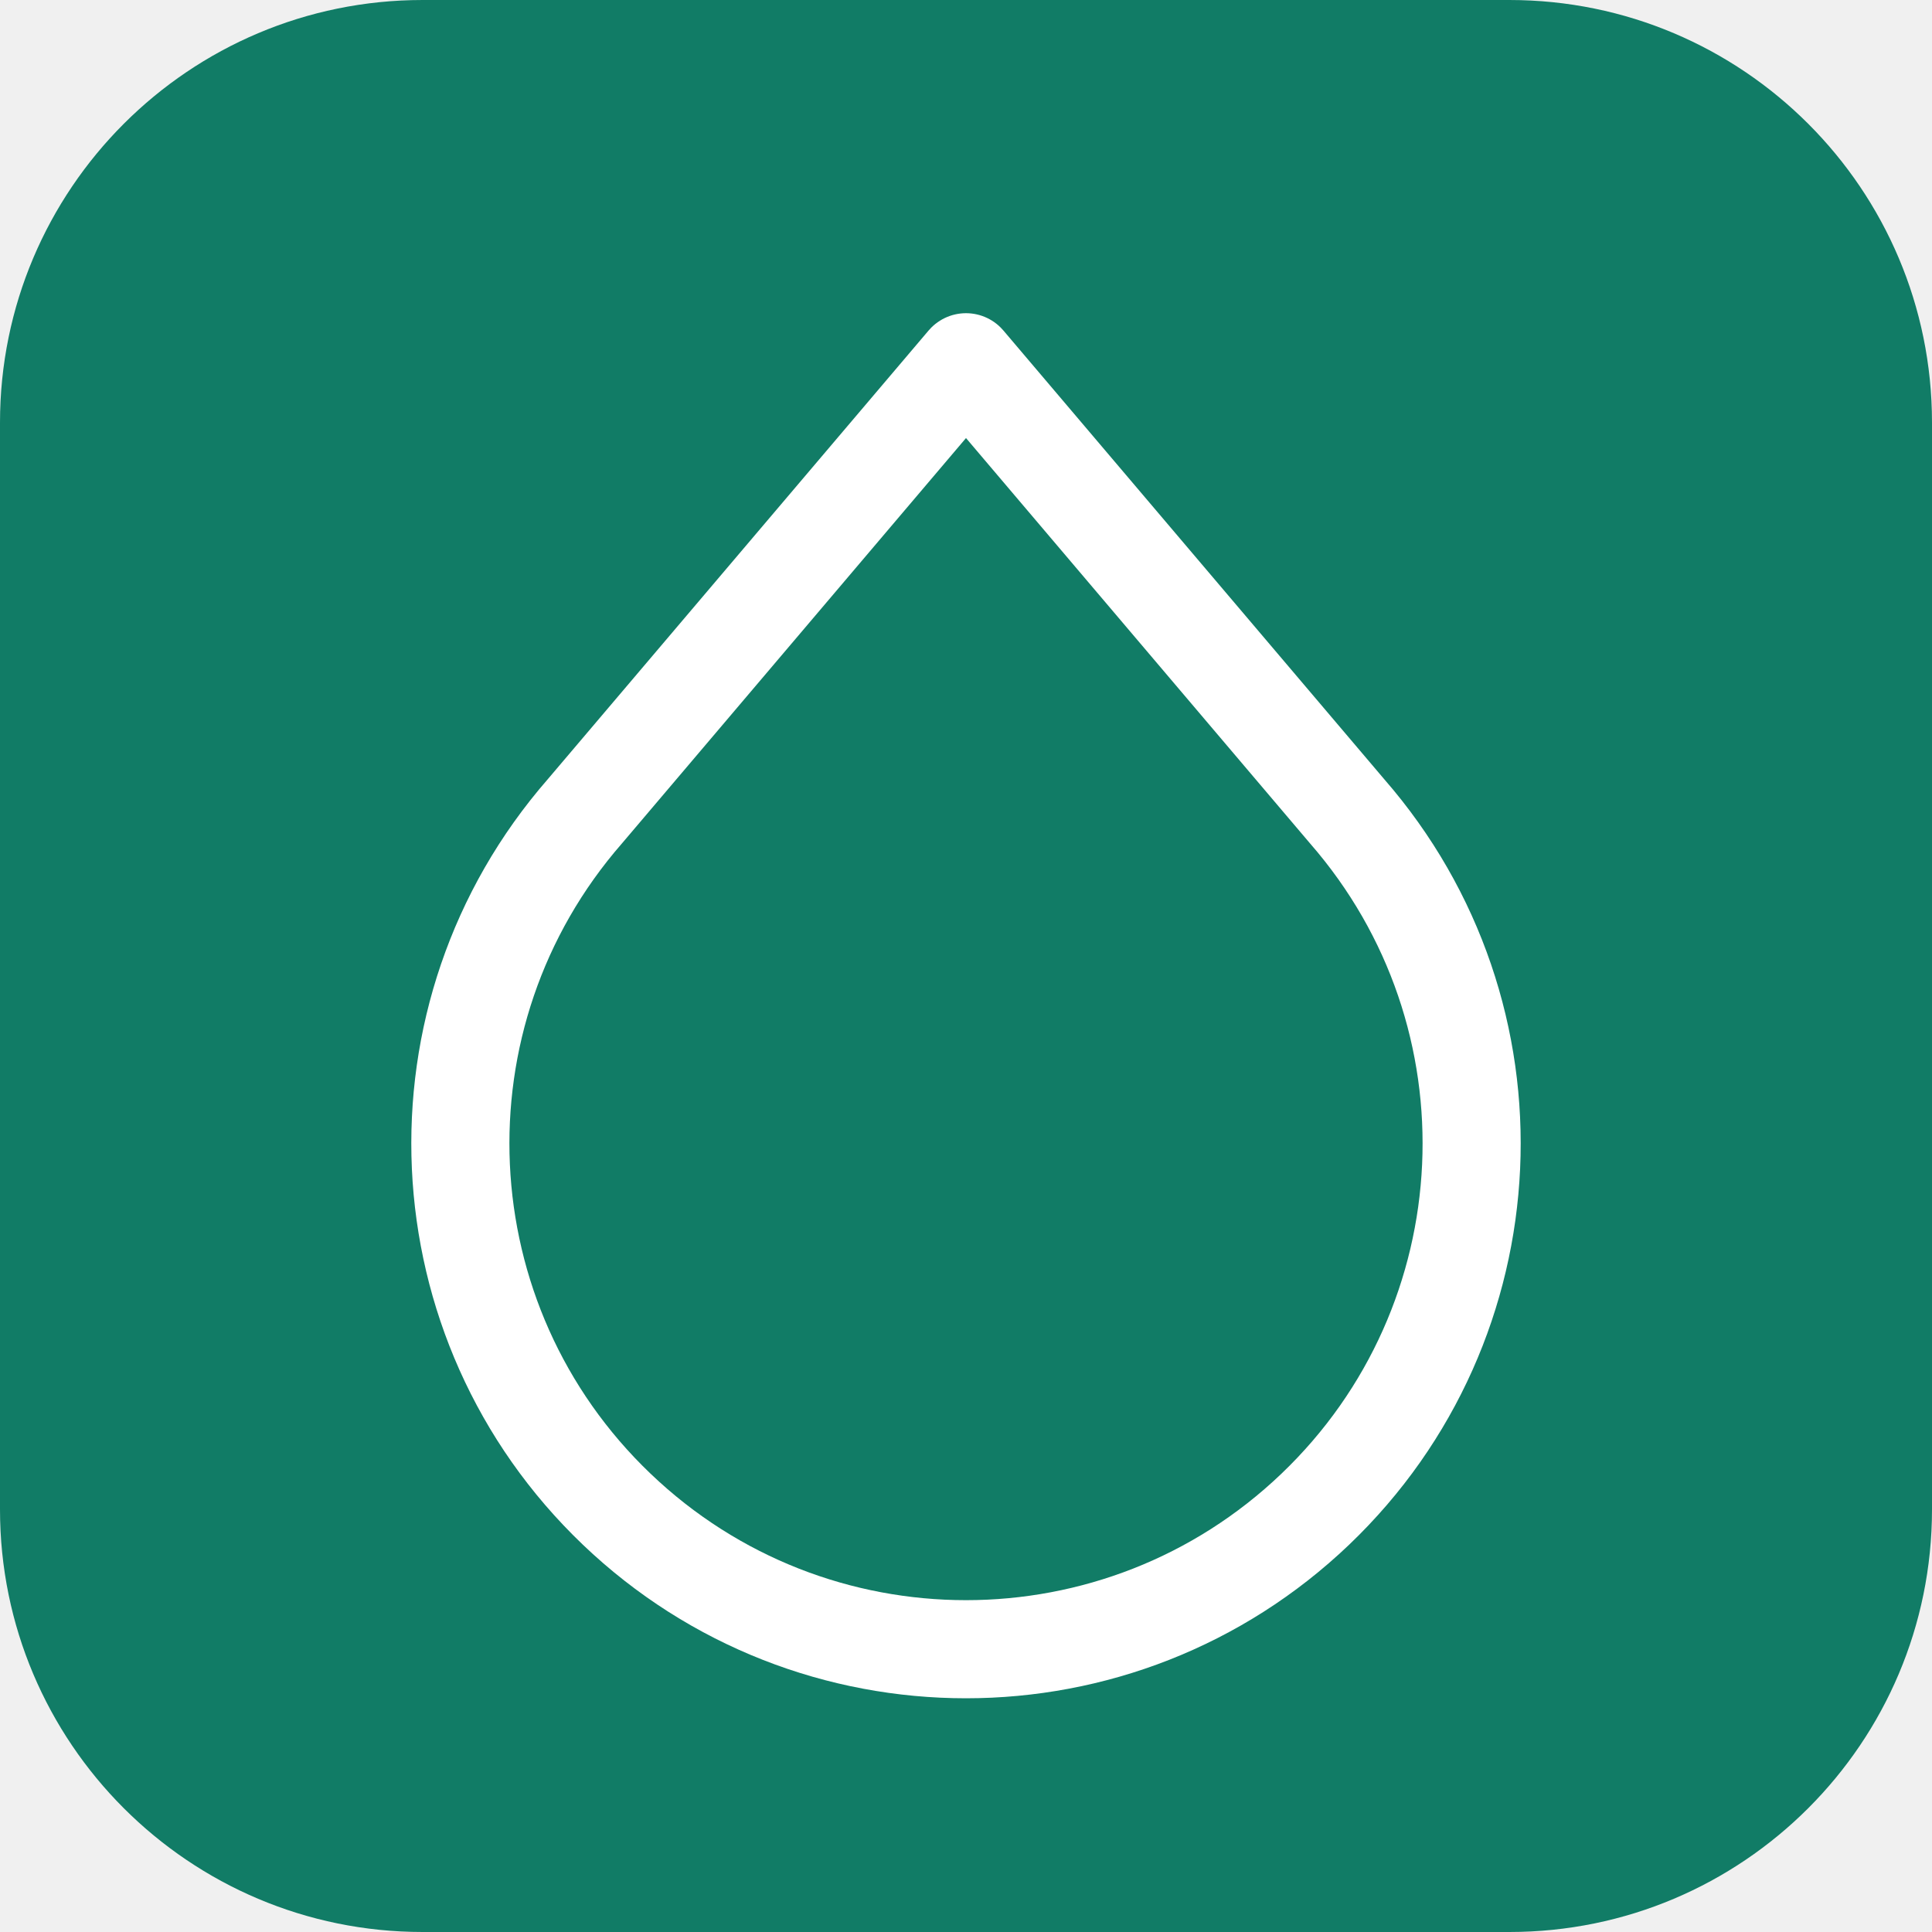
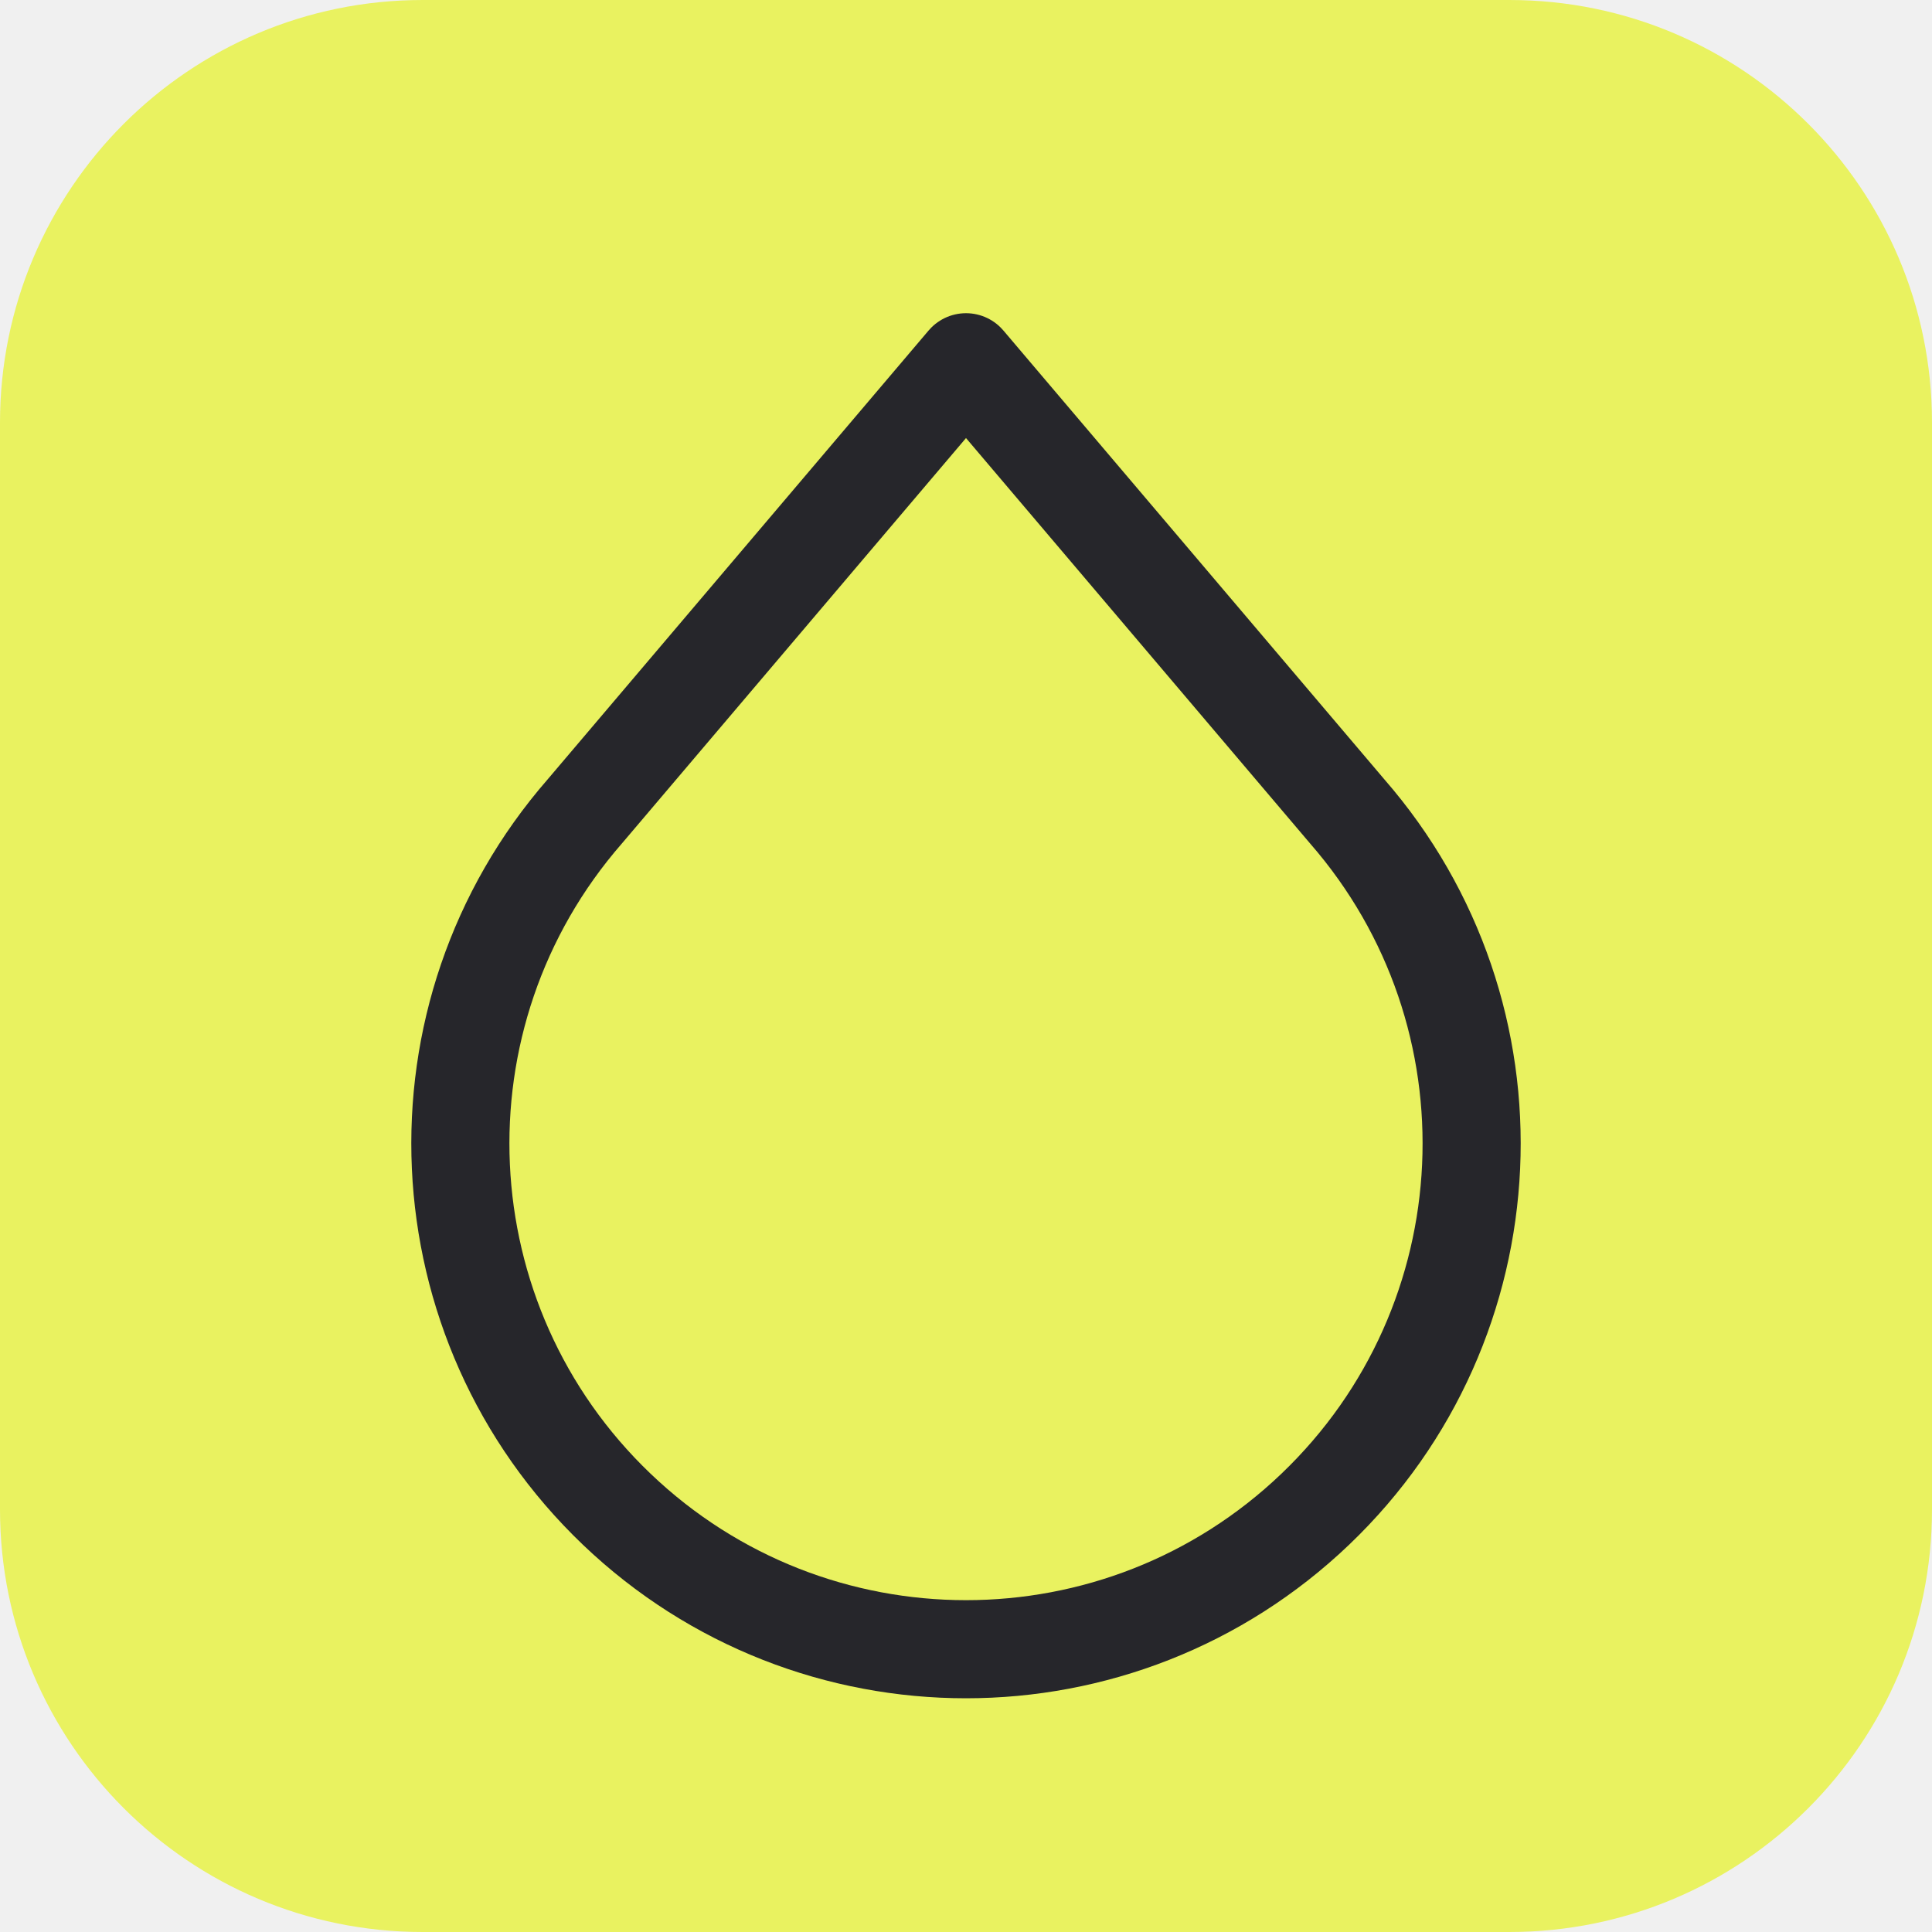
<svg xmlns="http://www.w3.org/2000/svg" viewBox="0 0 512 512">
-   <rect width="512" height="512" rx="112" fill="#117C66" />
-   <path d="M256 96l101 119a134 134 0 1 1-202 0z" fill="none" stroke="#ffffff" stroke-width="26" stroke-linejoin="round" />
+   <rect width="512" height="512" rx="112" fill="#E9F260" />
+   <path d="M256 96l101 119a134 134 0 1 1-202 0z" fill="none" stroke="#26262B" stroke-width="26" stroke-linejoin="round" />
</svg>
